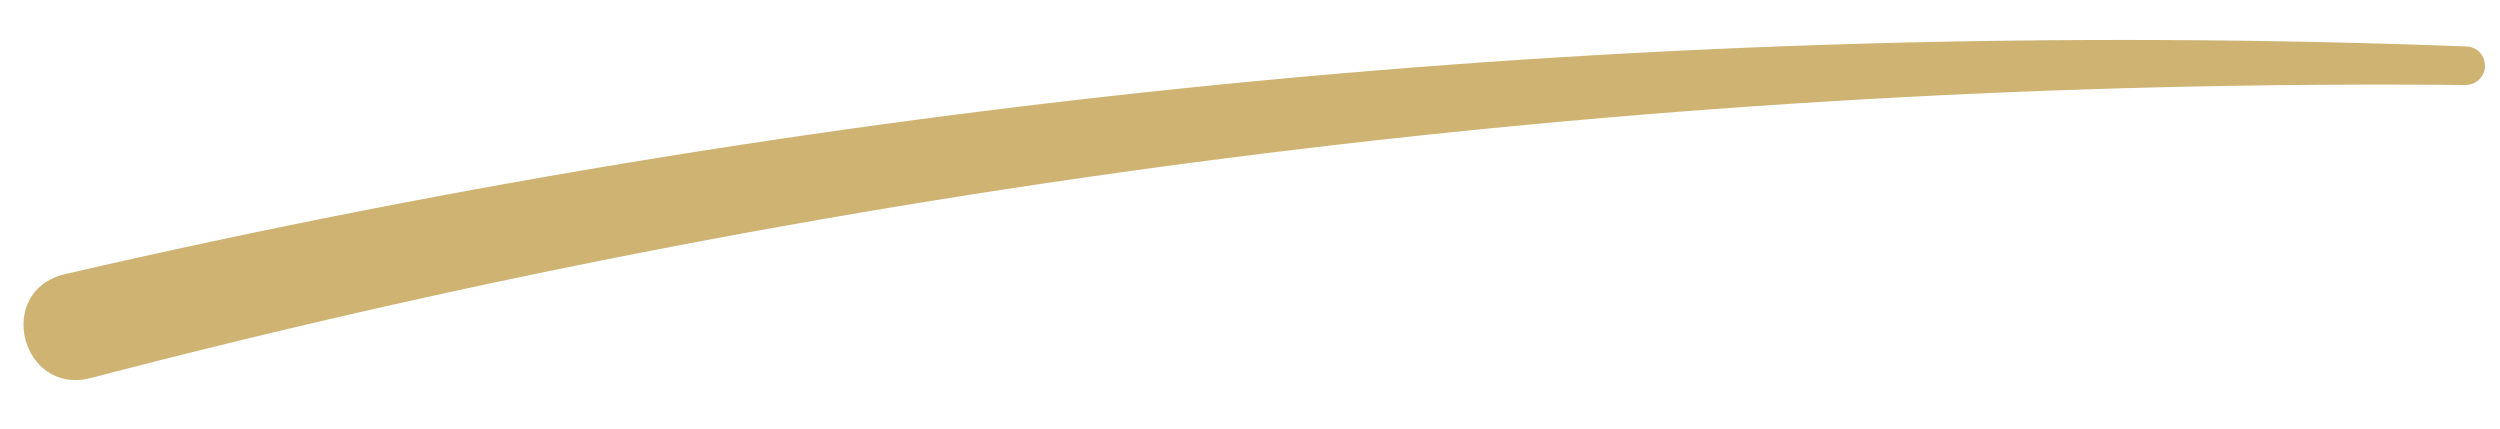
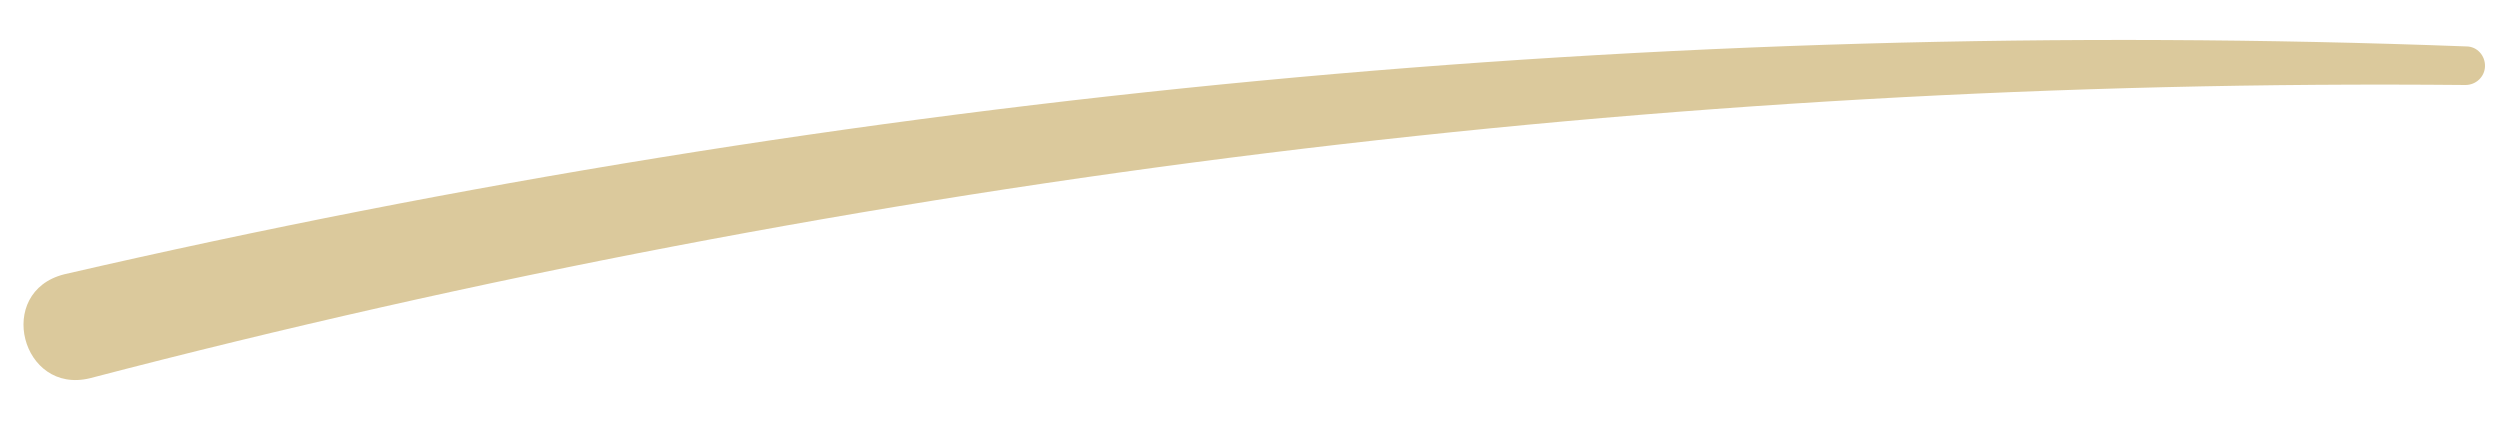
- <svg xmlns="http://www.w3.org/2000/svg" id="_レイヤー_1" data-name="レイヤー_1" version="1.1" viewBox="0 0 70 12">
+ <svg xmlns="http://www.w3.org/2000/svg" id="_レイヤー_1" version="1.1" viewBox="0 0 70 12">
  <defs>
    <style>
      .st0 {
-         fill: #ceb372;
+         fill: #dbc99c;
      }
    </style>
  </defs>
-   <path class="st0" d="M1.8,7.68C23.85,2.59,46.53.45,69.06,1.3c.3.01.53.26.52.56-.01.29-.25.52-.55.52-22.45-.21-44.88,2.56-66.51,8.21-1.92.47-2.67-2.42-.72-2.91h0Z" />
+   <path class="st0" d="M1.8,7.68C23.85,2.59,46.53.45,69.06,1.3c.3,0,.53.26.52.56-.01.29-.25.52-.55.52-22.45-.21-44.88,2.56-66.51,8.21-1.92.47-2.67-2.42-.72-2.91h0Z" />
</svg>
